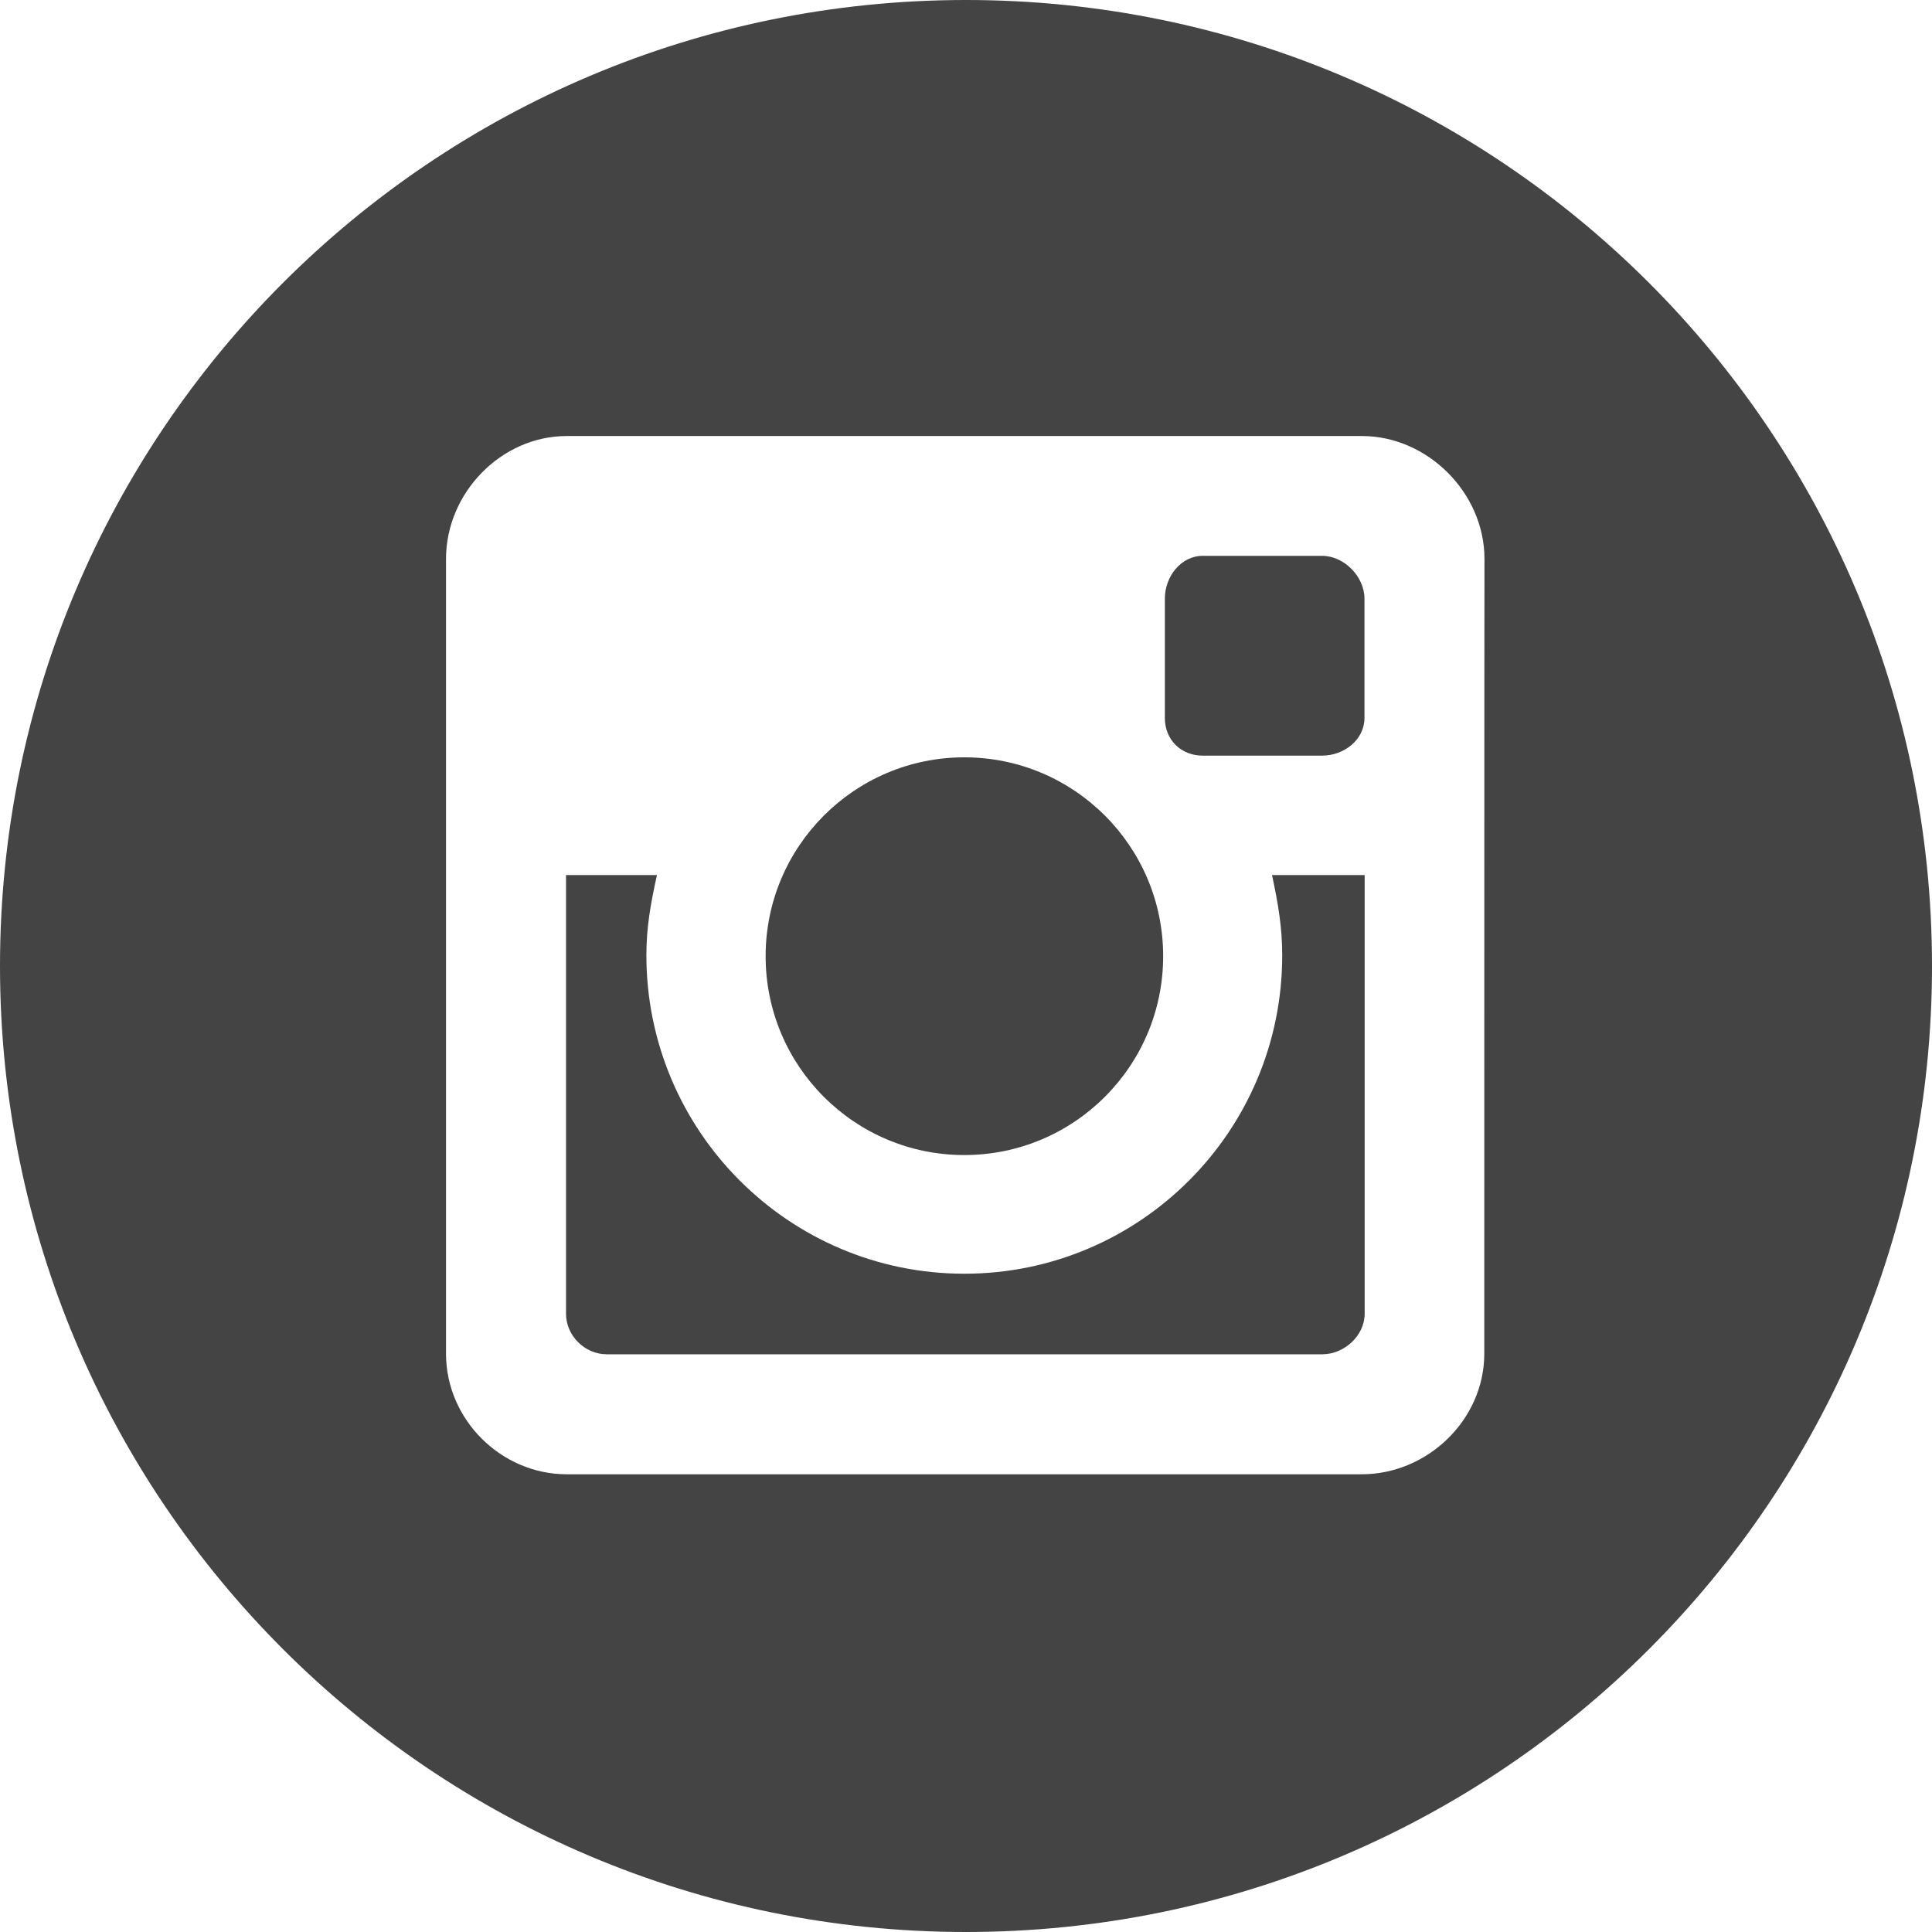
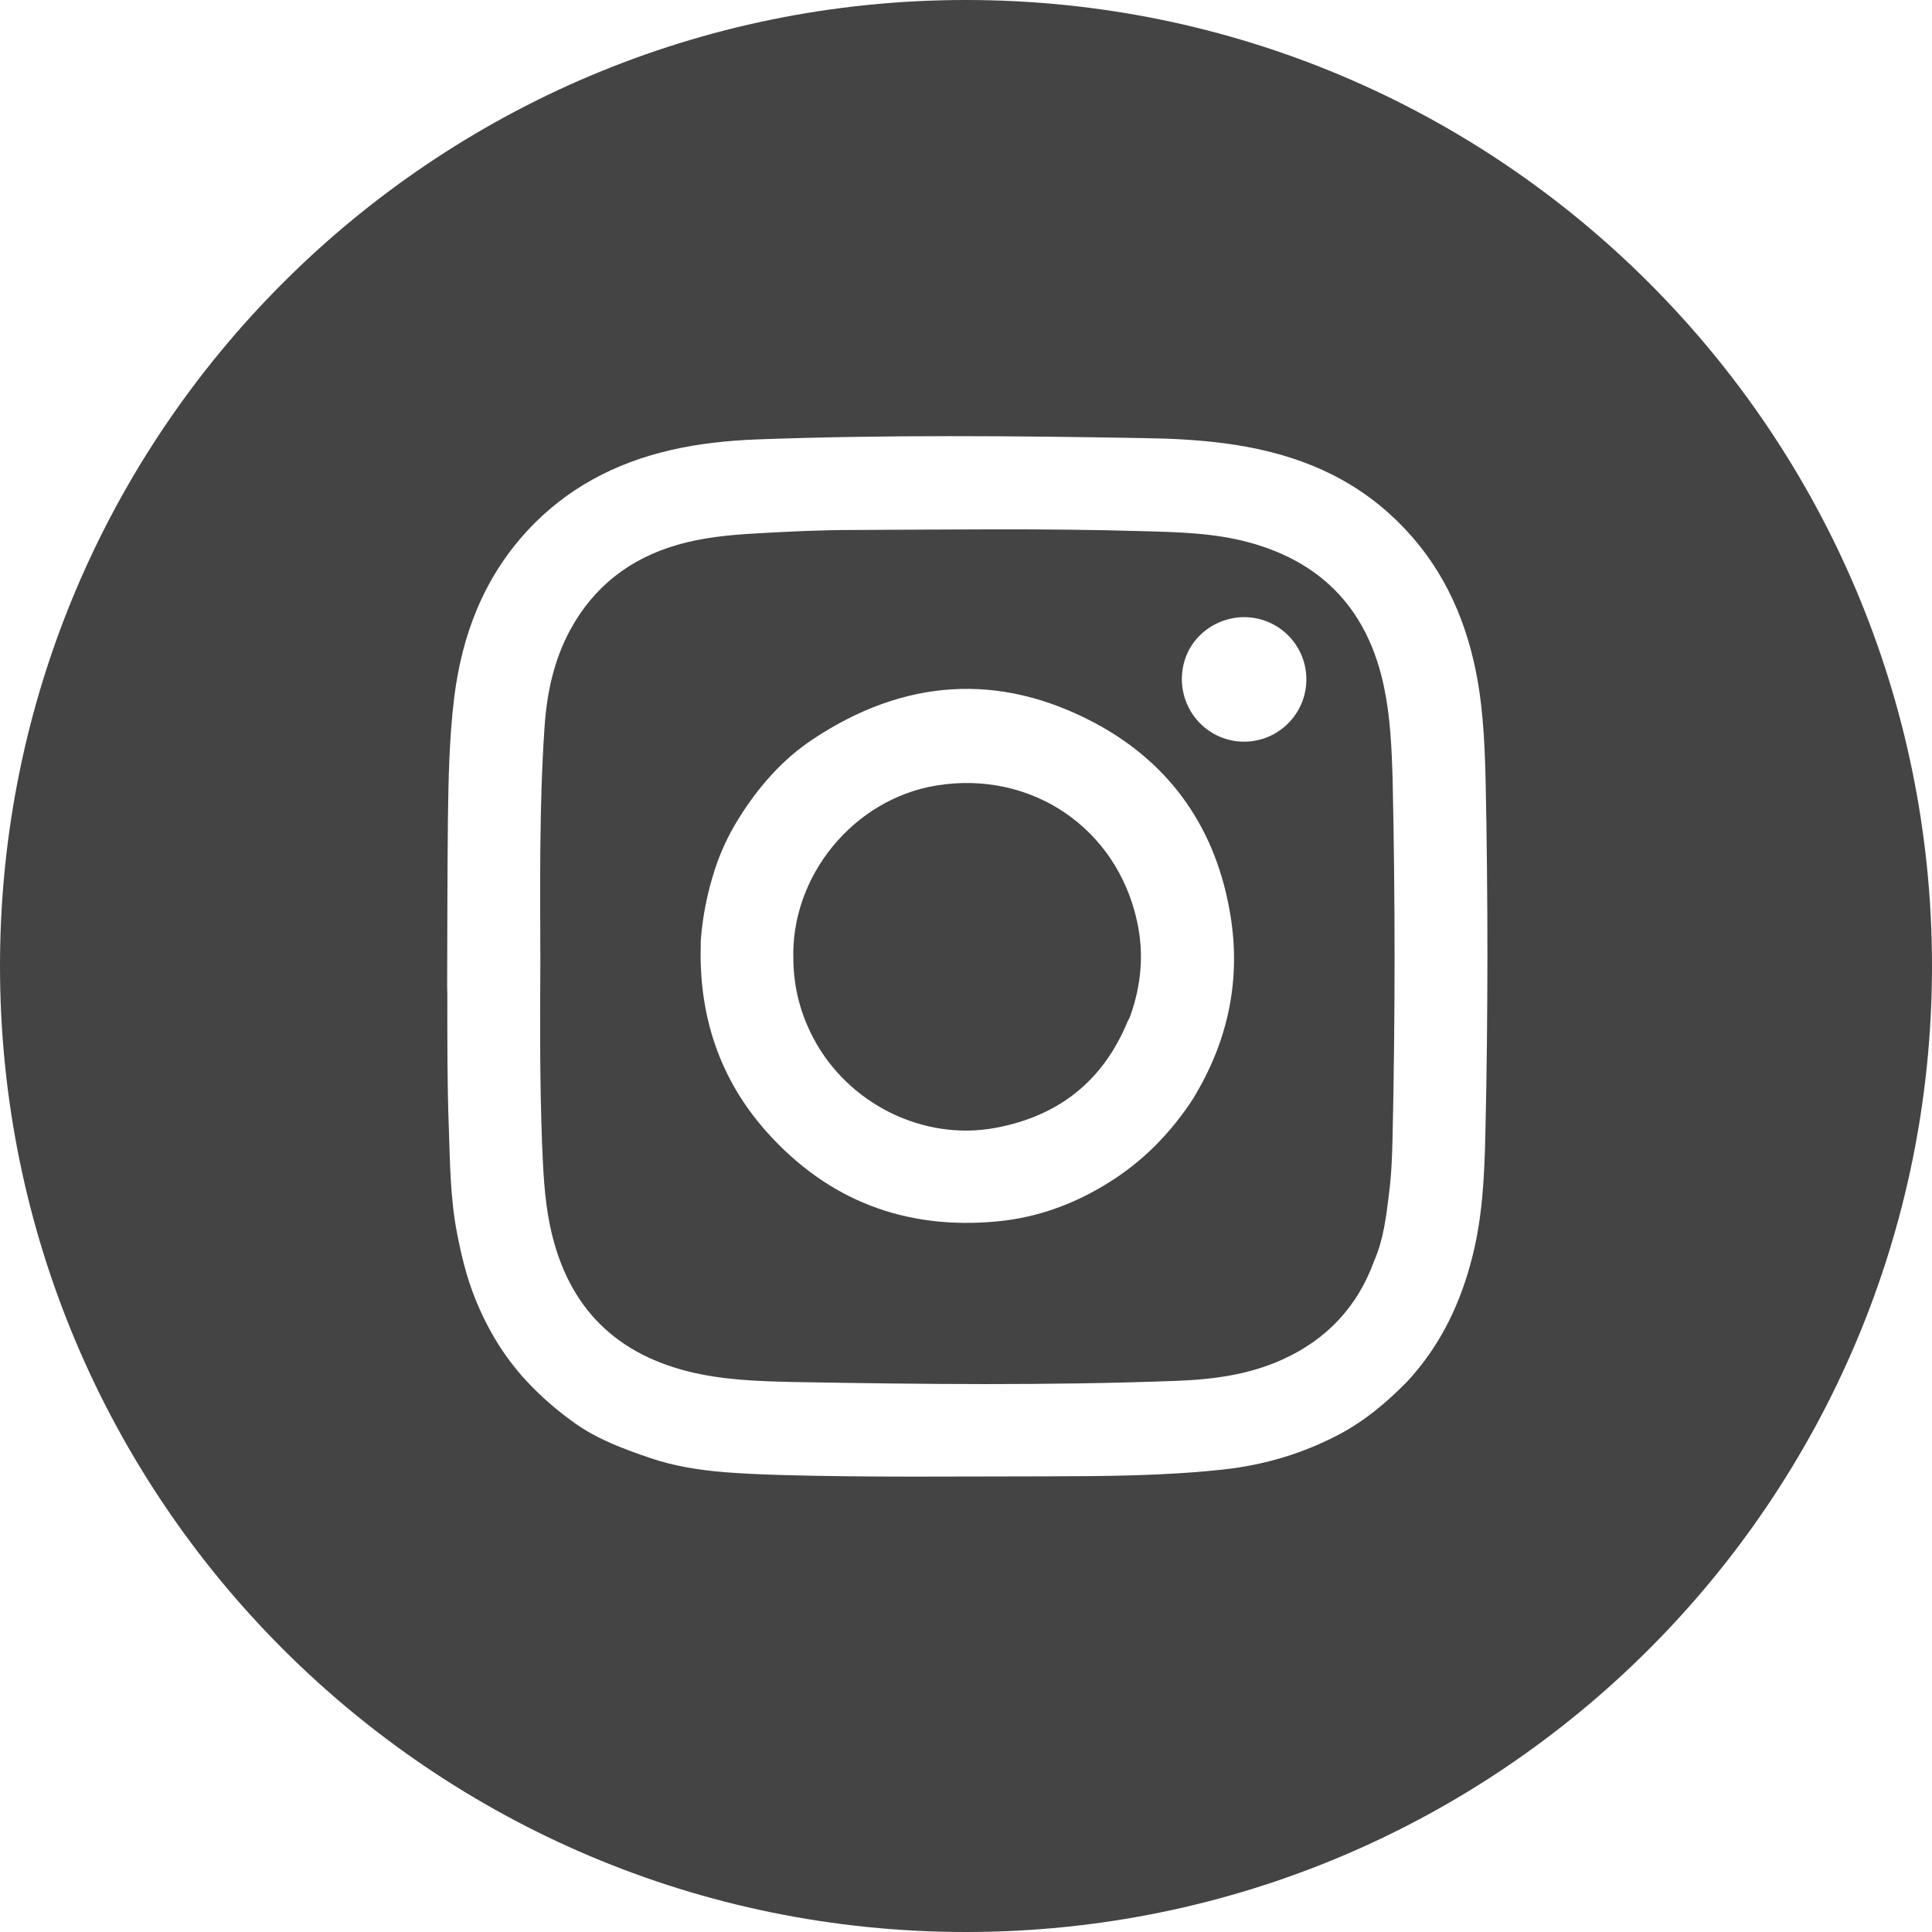
- <svg xmlns="http://www.w3.org/2000/svg" version="1.1" id="Calque_1" x="0px" y="0px" viewBox="0 0 1024 1024" enable-background="new 0 0 1024 1024" xml:space="preserve">
-   <path fill="#444444" d="M679.6,506.4c0,93.1-75.4,168.7-168.5,168.7c-93,0-168.5-75.7-168.5-168.8c0-14.6,2.1-26.6,5.6-42.5h-48.2  v232.5c0,11.6,9.9,21.5,21.6,21.5h379.2c11.7,0,22.5-9.9,22.5-21.5V463.8h-49.1C677.6,479.7,679.6,491.8,679.6,506.4L679.6,506.4z" />
-   <path fill="#444444" d="M511.1,612.2c58.2,0,105.4-47.2,105.4-105.4s-47.2-105.4-105.4-105.4c-58.1,0-105.3,47.2-105.3,105.4  S452.9,612.2,511.1,612.2z" />
-   <path fill="#444444" d="M700.7,294.6h-63.2c-11.6,0-20.1,11-20.1,22.7v63.2c0,11.6,8.5,20,20.1,20h63.2c11.7,0,22.5-8.4,22.5-20  v-63.2C723.2,305.6,712.4,294.6,700.7,294.6z" />
-   <path fill="#444444" d="M512,0C229.2,0,0,229.2,0,512s229.2,512,512,512s512-229.2,512-512S794.8,0,512,0z M786.7,717.5  c0,34.9-30,63.9-65,63.9H300.4c-34.8,0-64-29-64-63.9V296.2c0-34.9,29.2-65.1,64-65.1h421.4c34.9,0,65,30.2,65,65.1  C786.7,296.2,786.7,717.5,786.7,717.5z" />
+ <svg xmlns="http://www.w3.org/2000/svg" version="1.1" id="Calque_1" x="0px" y="0px" viewBox="0 0 1024 1024" style="enable-background:new 0 0 1024 1024;" xml:space="preserve">
+   <style type="text/css">
+ 	.st0{fill:#444444;}
+ </style>
+   <g>
+     <path class="st0" d="M512,0C229.2,0,0,229.2,0,512s229.2,512,512,512s512-229.2,512-512S794.8,0,512,0z M787.3,600.2   c-0.5,22-1.4,43.9-6.8,65.4c-6.2,25-17,47.6-34.7,66.7c-10.7,10.9-22.3,20.7-35.9,27.9c-19.1,10.1-39.5,16.2-60.9,18.6   c-31.6,3.5-63.4,3.6-95.1,3.7c-46.4,0-92.8,0.6-139.2-0.7c-10.2-0.3-20.4-0.7-30.5-1.5c-13.5-1.1-27-3.2-39.8-7.6   c-13.8-4.7-27.6-9.8-39.6-18.3c-9.3-6.6-17.9-14-25.7-22.4c-12-12.9-20.9-27.8-27.4-44.1c-4.5-11.3-7.3-23-9.6-35   c-3.4-18.1-3.6-36.4-4.2-54.7c-0.9-23.9-0.8-47.8-0.8-71.8c0-1.2-0.1-2.4-0.1-3.6c0.1-29.5,0.1-59,0.4-88.4   c0.3-21.5,0.7-43,3.3-64.4c4.1-33.4,15.7-63.7,38.8-88.7c20.6-22.3,46.4-35.9,75.8-42.7c15.1-3.5,30.4-5.1,45.9-5.7   c68.2-2.5,136.5-1.9,204.8-0.7c14.4,0.2,28.9,0.9,43.3,2.8c32.4,4.3,62.1,14.8,86.9,37.1c23.6,21.2,37.8,47.7,44.9,78.4   c4.8,20.8,5.8,41.8,6.3,62.9C788.7,475.7,788.7,538,787.3,600.2z" />
+     <path class="st0" d="M733.7,364.8c-8.2-40.3-31.7-66.4-71.6-77.3c-18.8-5.1-38.2-5.5-57.5-6c-50.7-1.5-101.5-0.8-152.2-0.6   c-17.1,0-34.2,0.8-51.3,1.8c-14.3,0.8-28.4,2.1-42.1,6.1c-25.1,7.2-44.3,22.1-56.8,45.1c-8.7,16.1-12.4,33.6-13.6,51.7   c-2.8,41.4-2.3,82.8-2.2,124.3c-0.2,32-0.3,64,0.9,96c0.6,14.5,1.2,28.9,4.1,43.2c8.4,41.1,32.3,67.5,73.4,77.8   c18.4,4.6,37.3,5.2,56.1,5.6c67.4,1.2,134.8,1.9,202.2-0.6c19.5-0.7,38.8-3.2,56.8-11.4c23.3-10.6,39.6-27.9,48.4-52.1   c5-11.4,6.4-23.5,7.9-35.7c1.3-10.1,1.7-20.4,1.9-30.6c1.4-63.3,1.4-126.6,0-189.9C737.6,396.2,736.9,380.4,733.7,364.8z    M634.2,579.2c-0.6,1-1.2,2.1-1.8,3.1c-10.9,16.7-24.3,30.9-40.9,42c-19.2,12.8-40.3,21-63.3,23.1c-48.3,4.5-89.2-11.1-121.6-47.2   c-25.1-28-36.2-61.5-35.2-99.1c0-1.2,0-2.4,0.1-3.6c1-12.4,3.5-24.6,7.3-36.4c3.1-9.6,7.4-18.8,12.8-27.4   c10.3-16.5,23-31.1,39.1-41.8c48.1-32,98.6-35.9,149.8-8.6C621,405,644.9,440,652.2,485.4C657.6,518.6,651.2,550.1,634.2,579.2z    M659.4,393.1c-18.3,0-33-14.9-33-33.3c0.2-19.8,16.2-32.5,32.7-32.7c18.5-0.1,33.3,14.7,33.3,33   C692.4,378.3,677.6,393.1,659.4,393.1z" />
+     <path class="st0" d="M496.5,416.3c-44,7.1-77.6,48-76,92.6c0.2,14.7,3.8,28.5,10.7,41.5c18.4,34.7,58.2,54.5,96.4,47.4   c33.4-6.2,57.1-24.8,70.1-56.5c0.5-1,1.1-1.9,1.4-2.9c5.8-16.3,7.3-33,3.6-49.9C592,438.9,546.7,408.2,496.5,416.3z" />
+   </g>
</svg>
